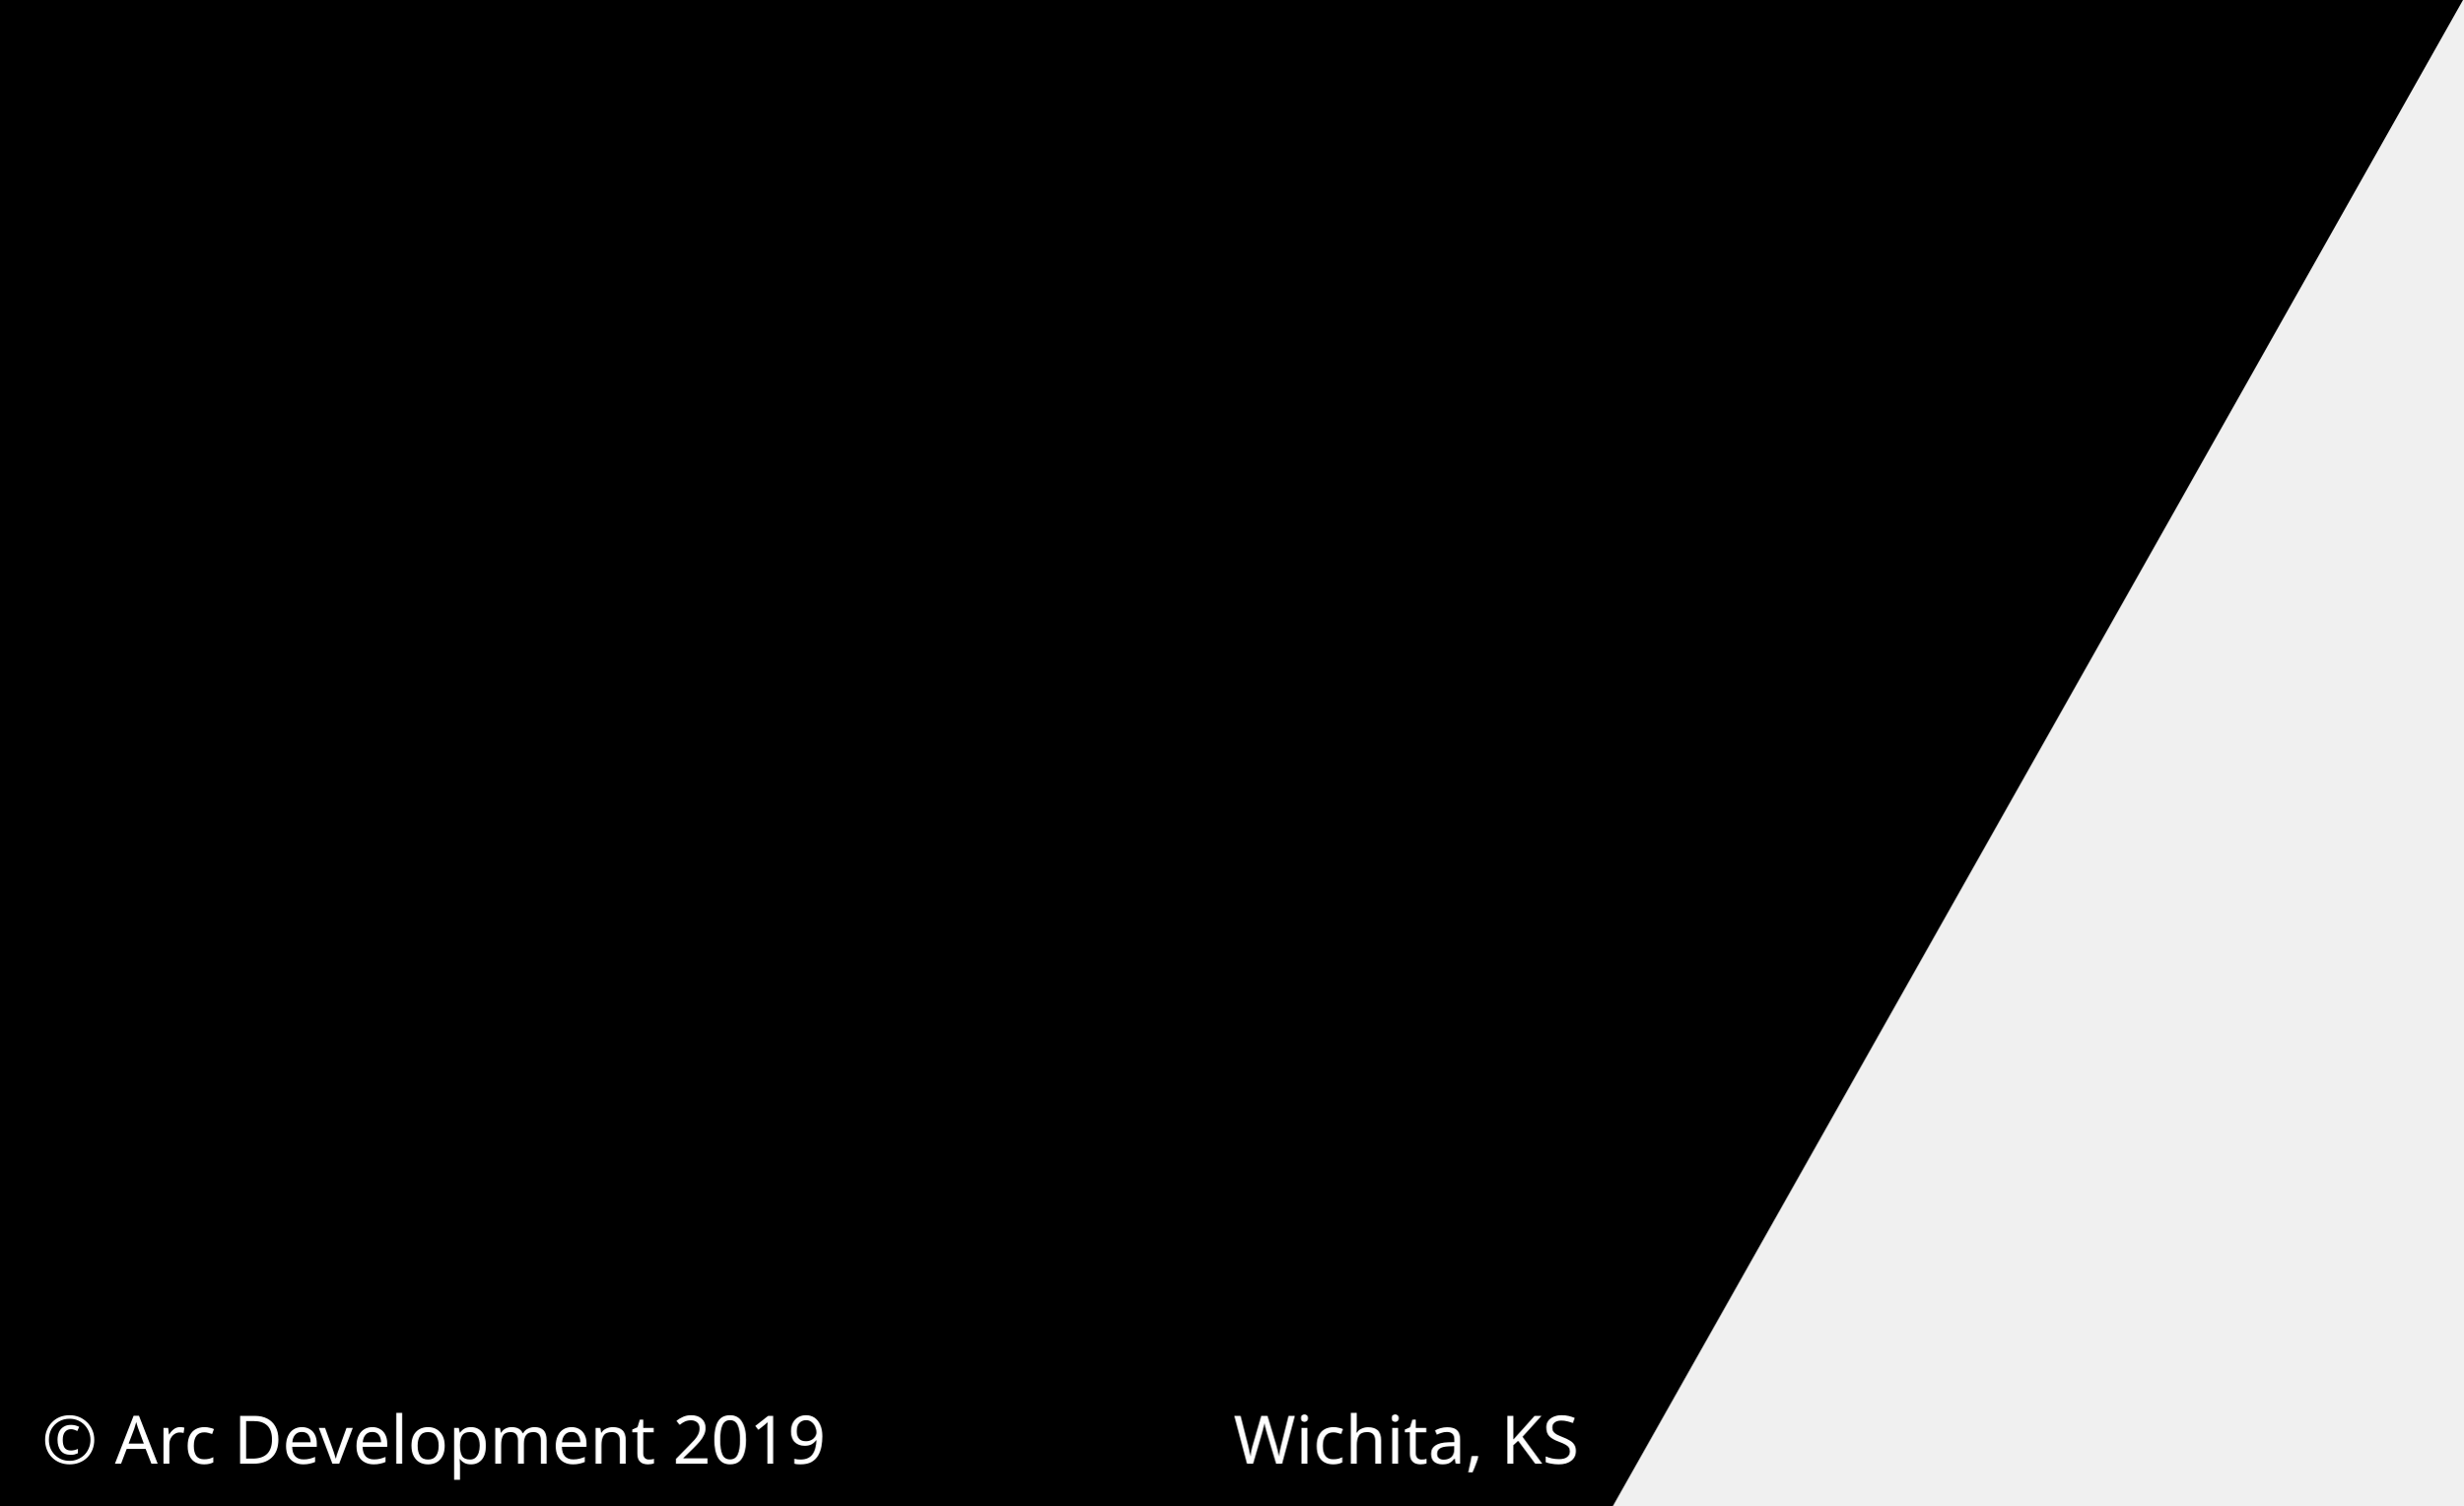
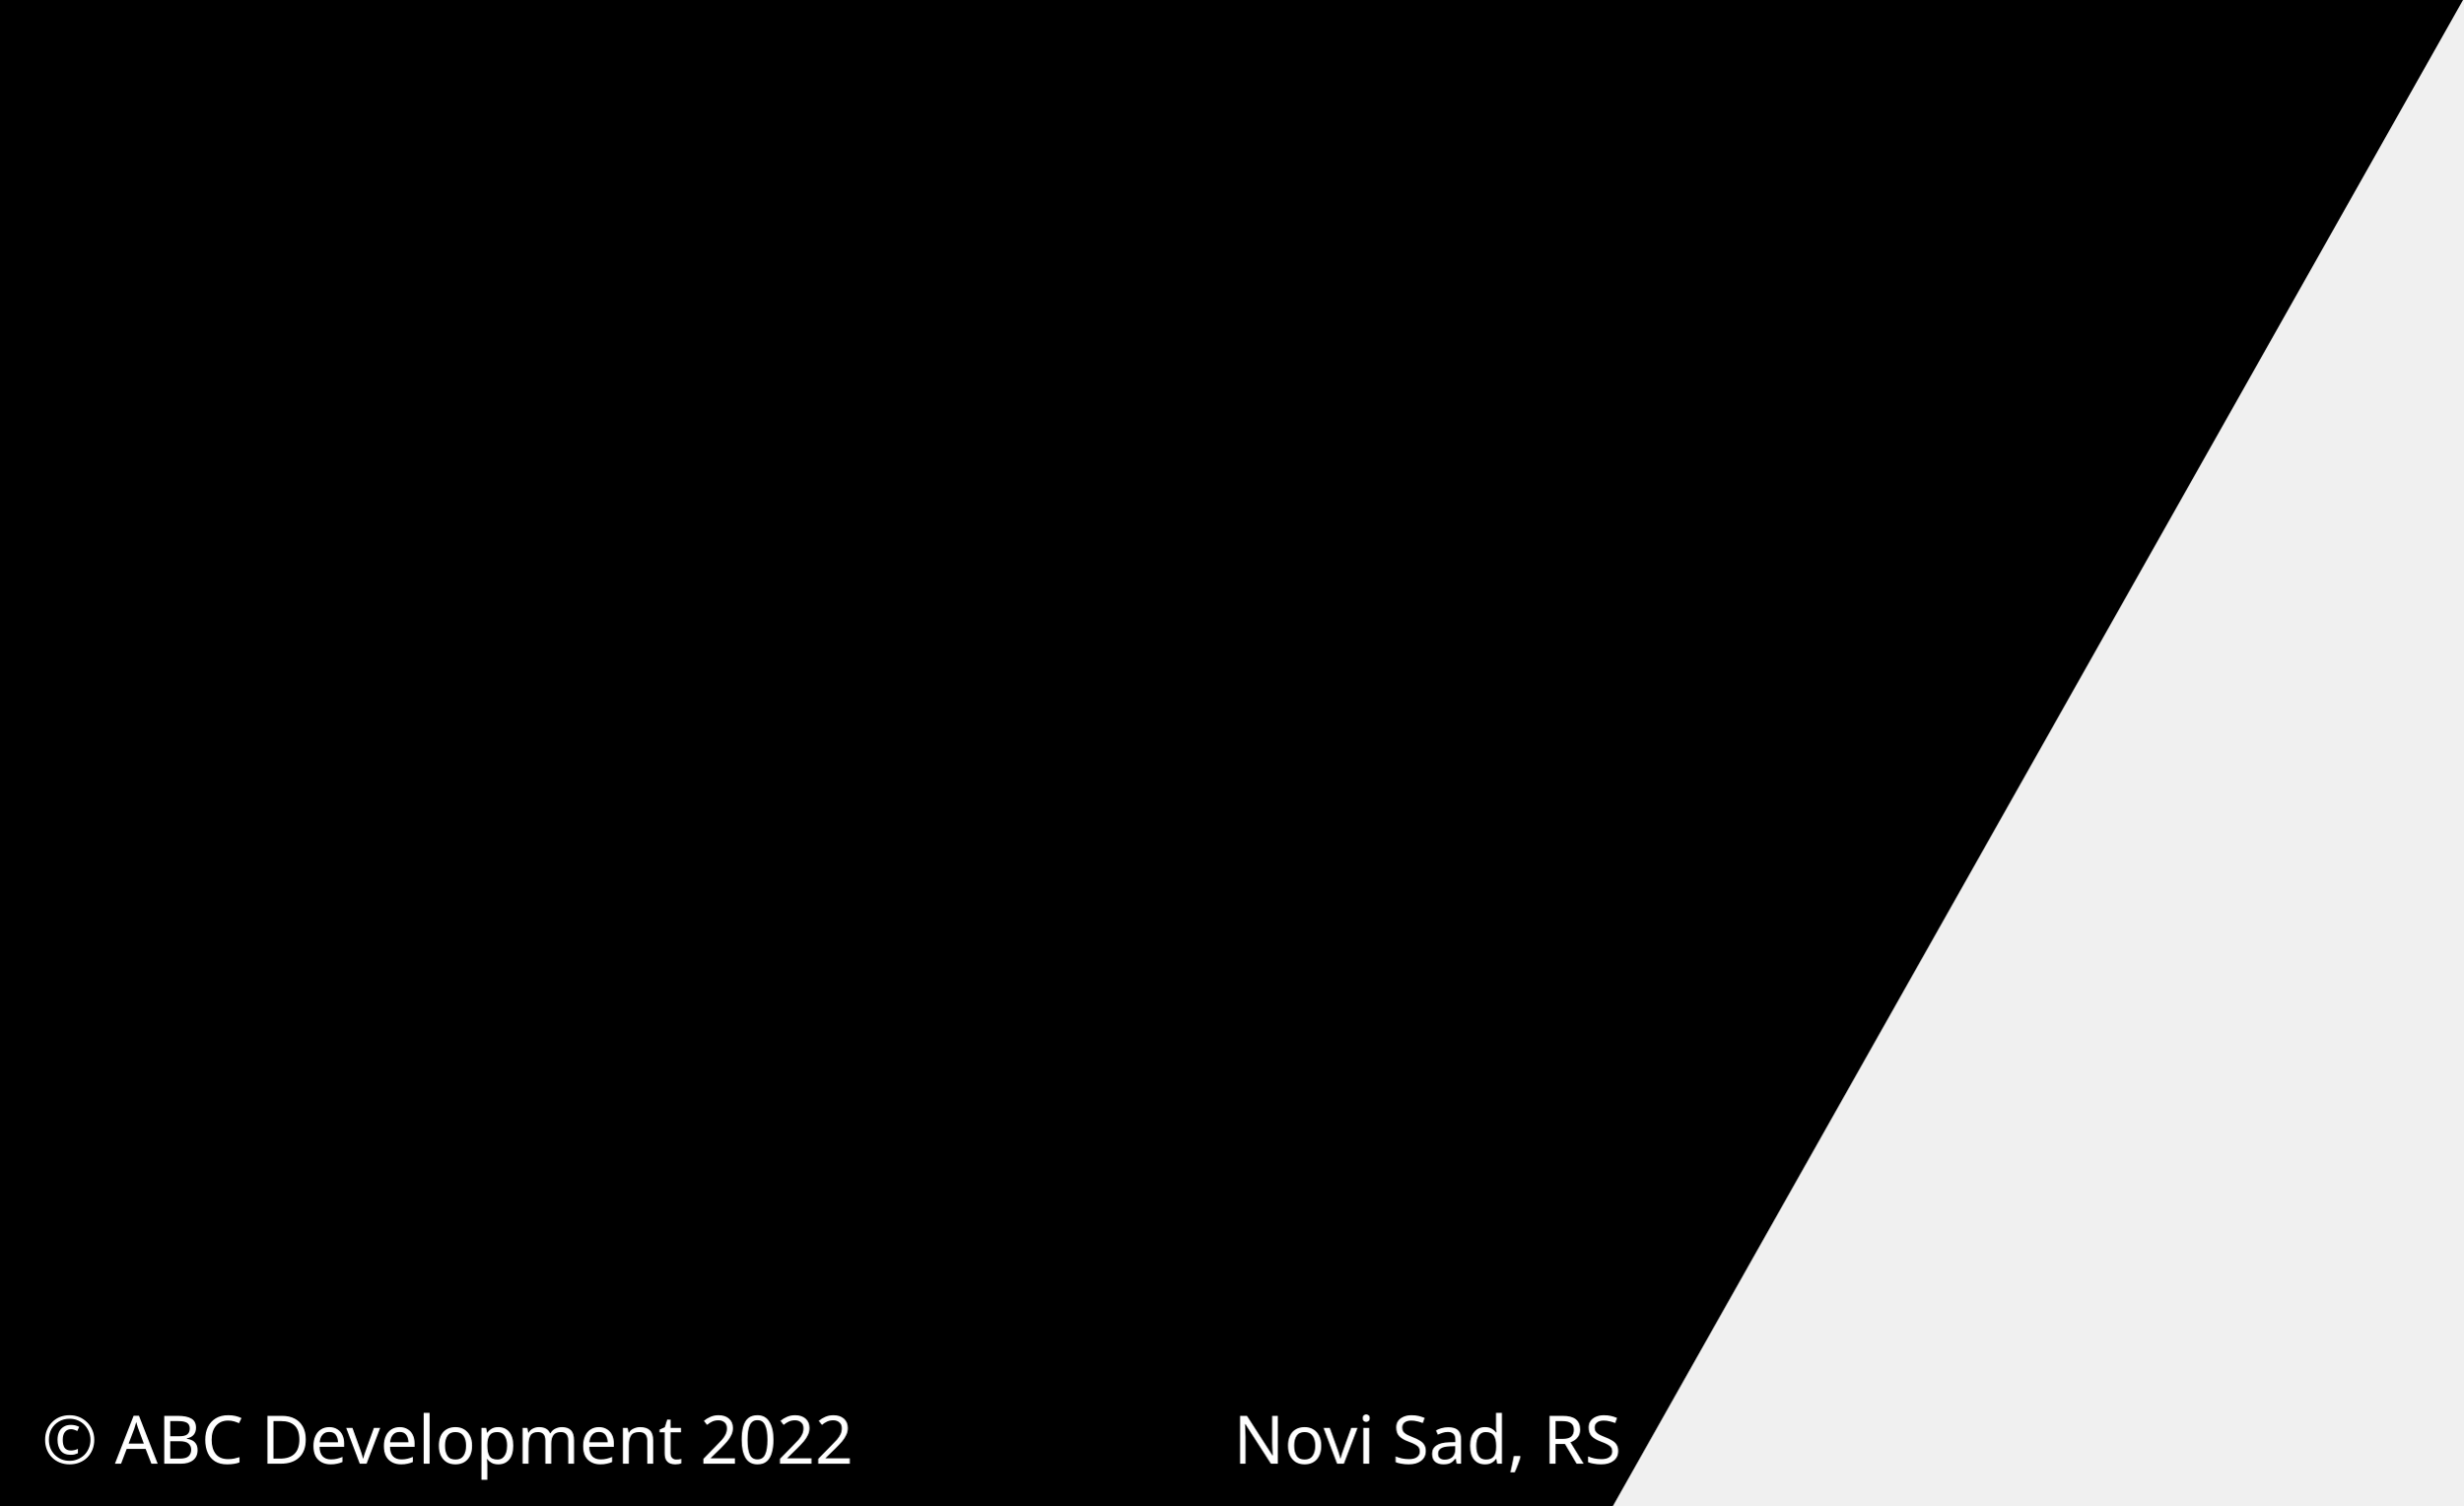
<svg xmlns="http://www.w3.org/2000/svg" id="Layer_1" viewBox="0 0 294.4 180">
  <style>.st1{fill:#fff}.st2{font-family:'ArialMT'}.st3{font-size:8px}</style>
  <path d="M294.4 0L166.3 227H-4V0z" />
  <path fill="none" d="M111-24v376" />
-   <text transform="translate(5 175)" class="st1 st2 st3">© Arc Development 2019</text>
-   <text transform="translate(147.442 175)" class="st1 st2 st3">Wichita, KS</text>
+   <text transform="translate(5 175)" class="st1 st2 st3">© ABC Development 2022</text>
+   <text transform="translate(147.442 175)" class="st1 st2 st3">Novi Sad, RS</text>
</svg>
